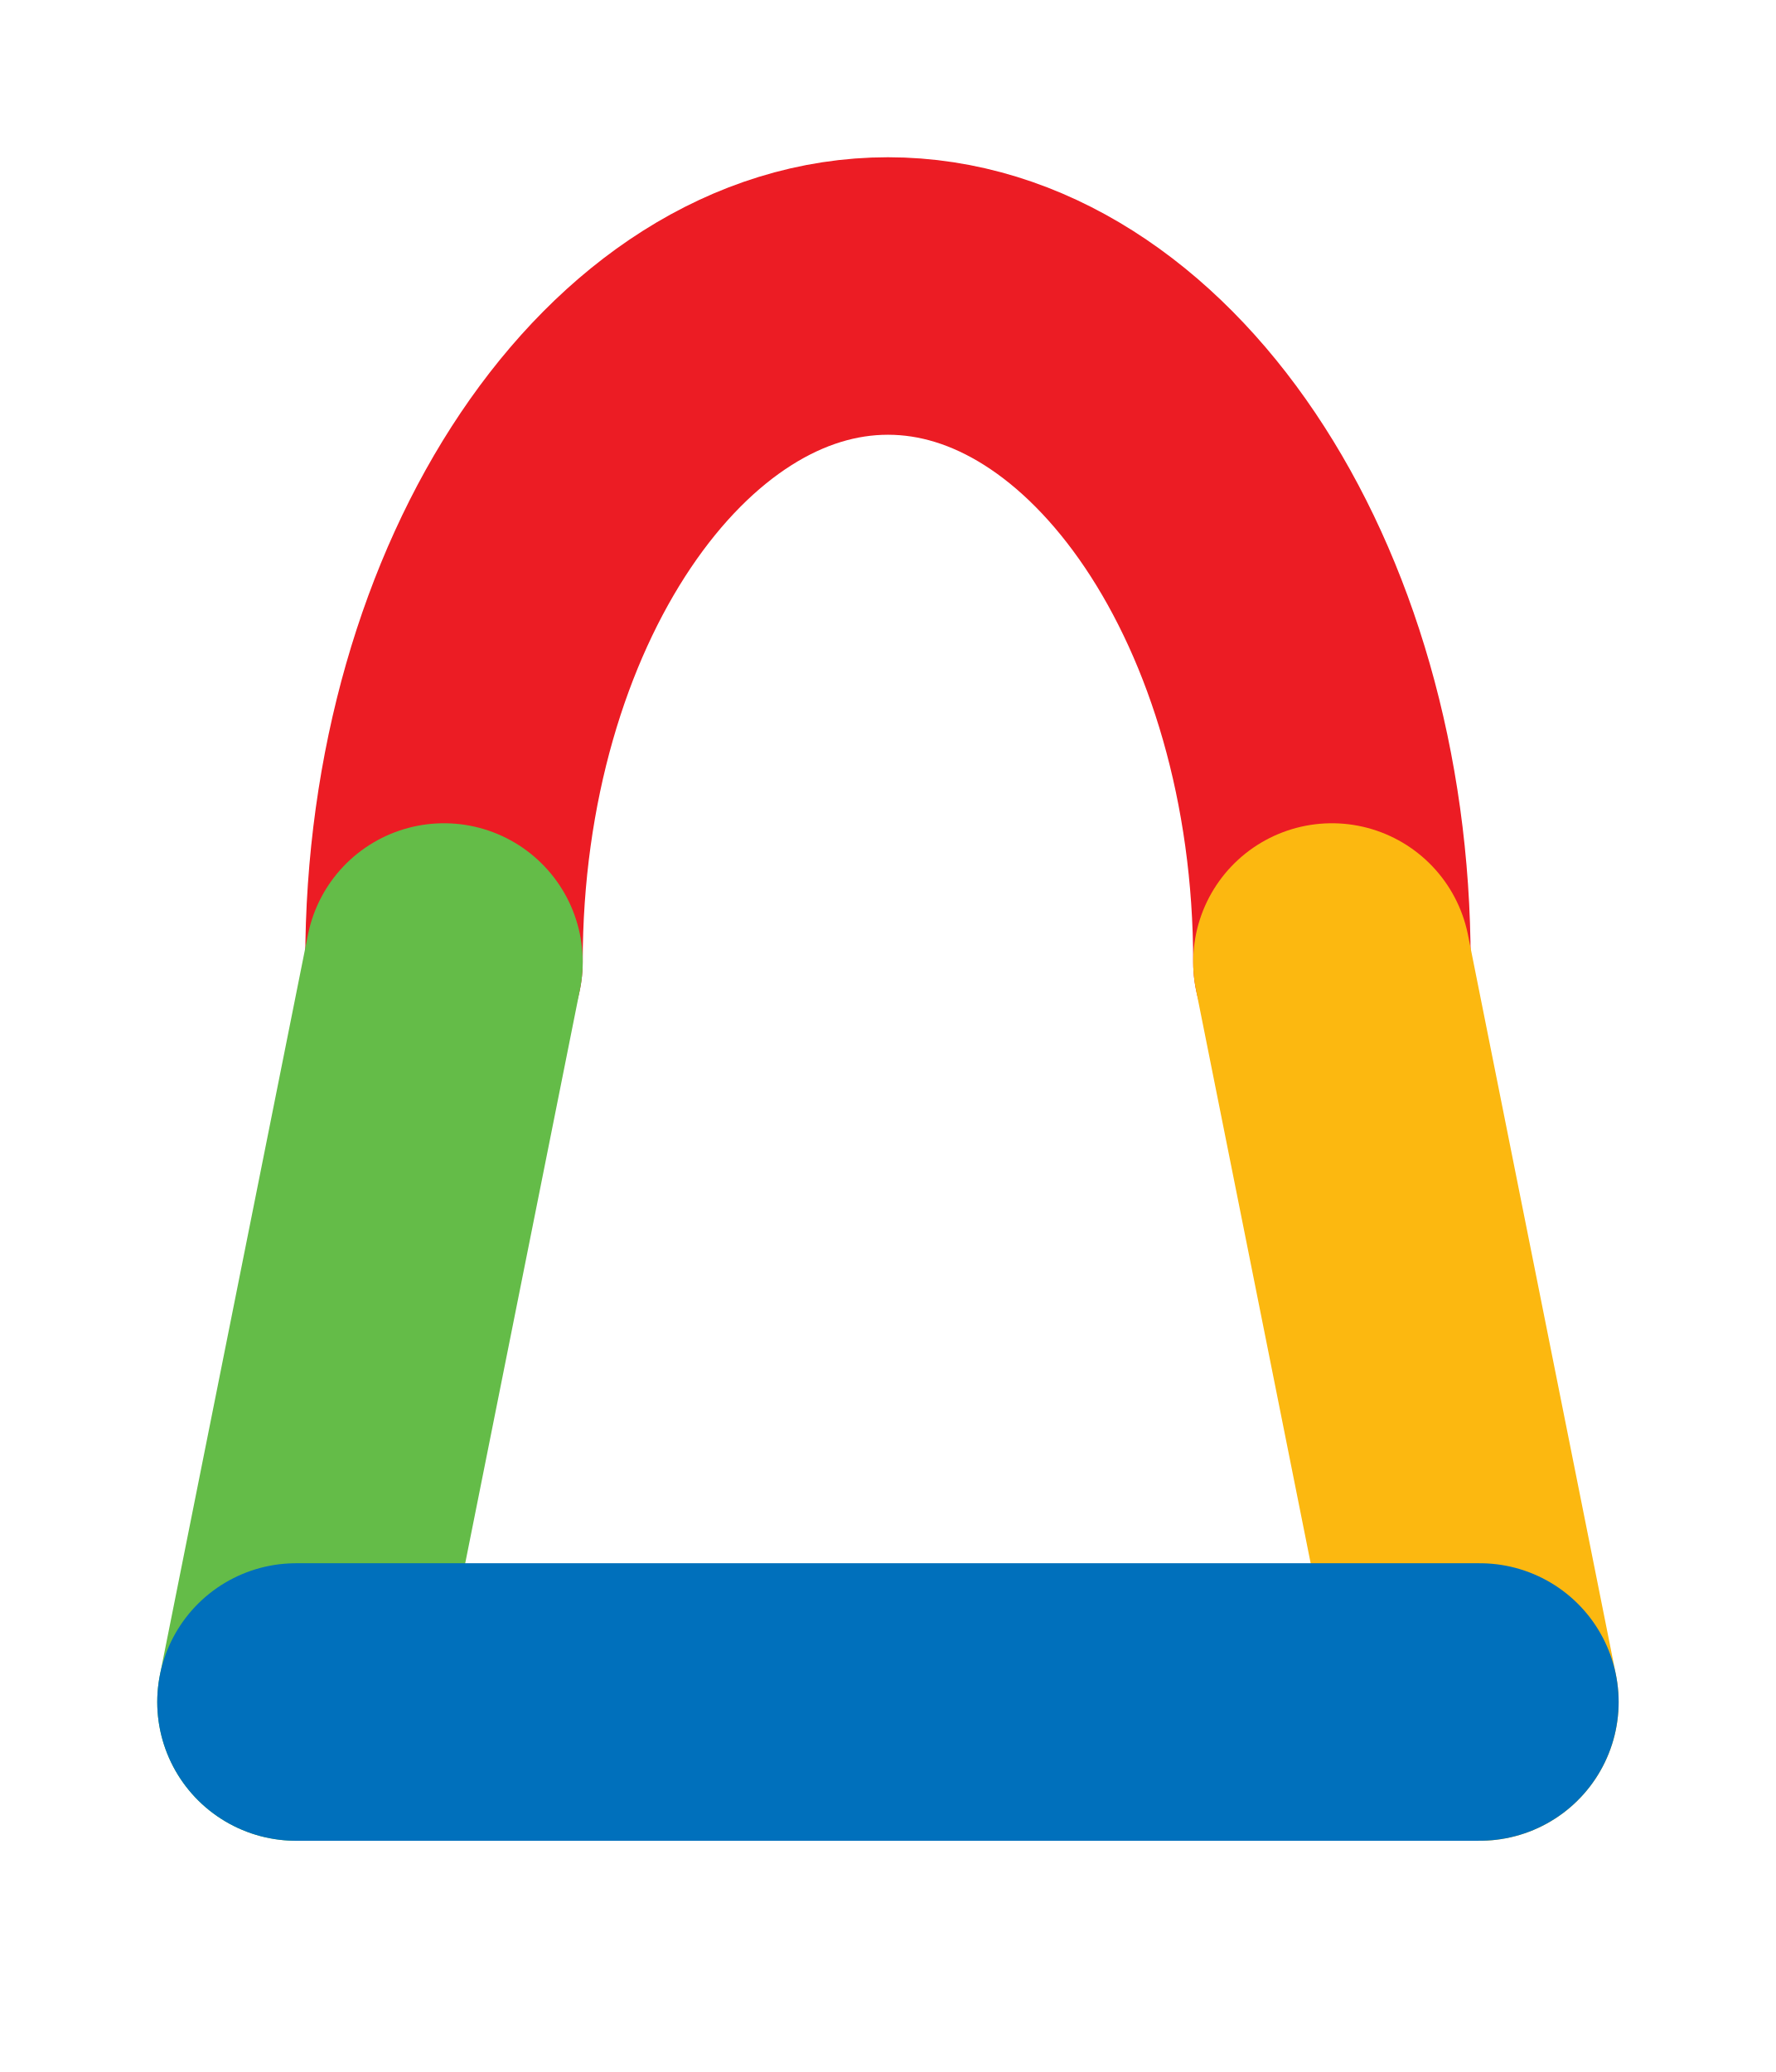
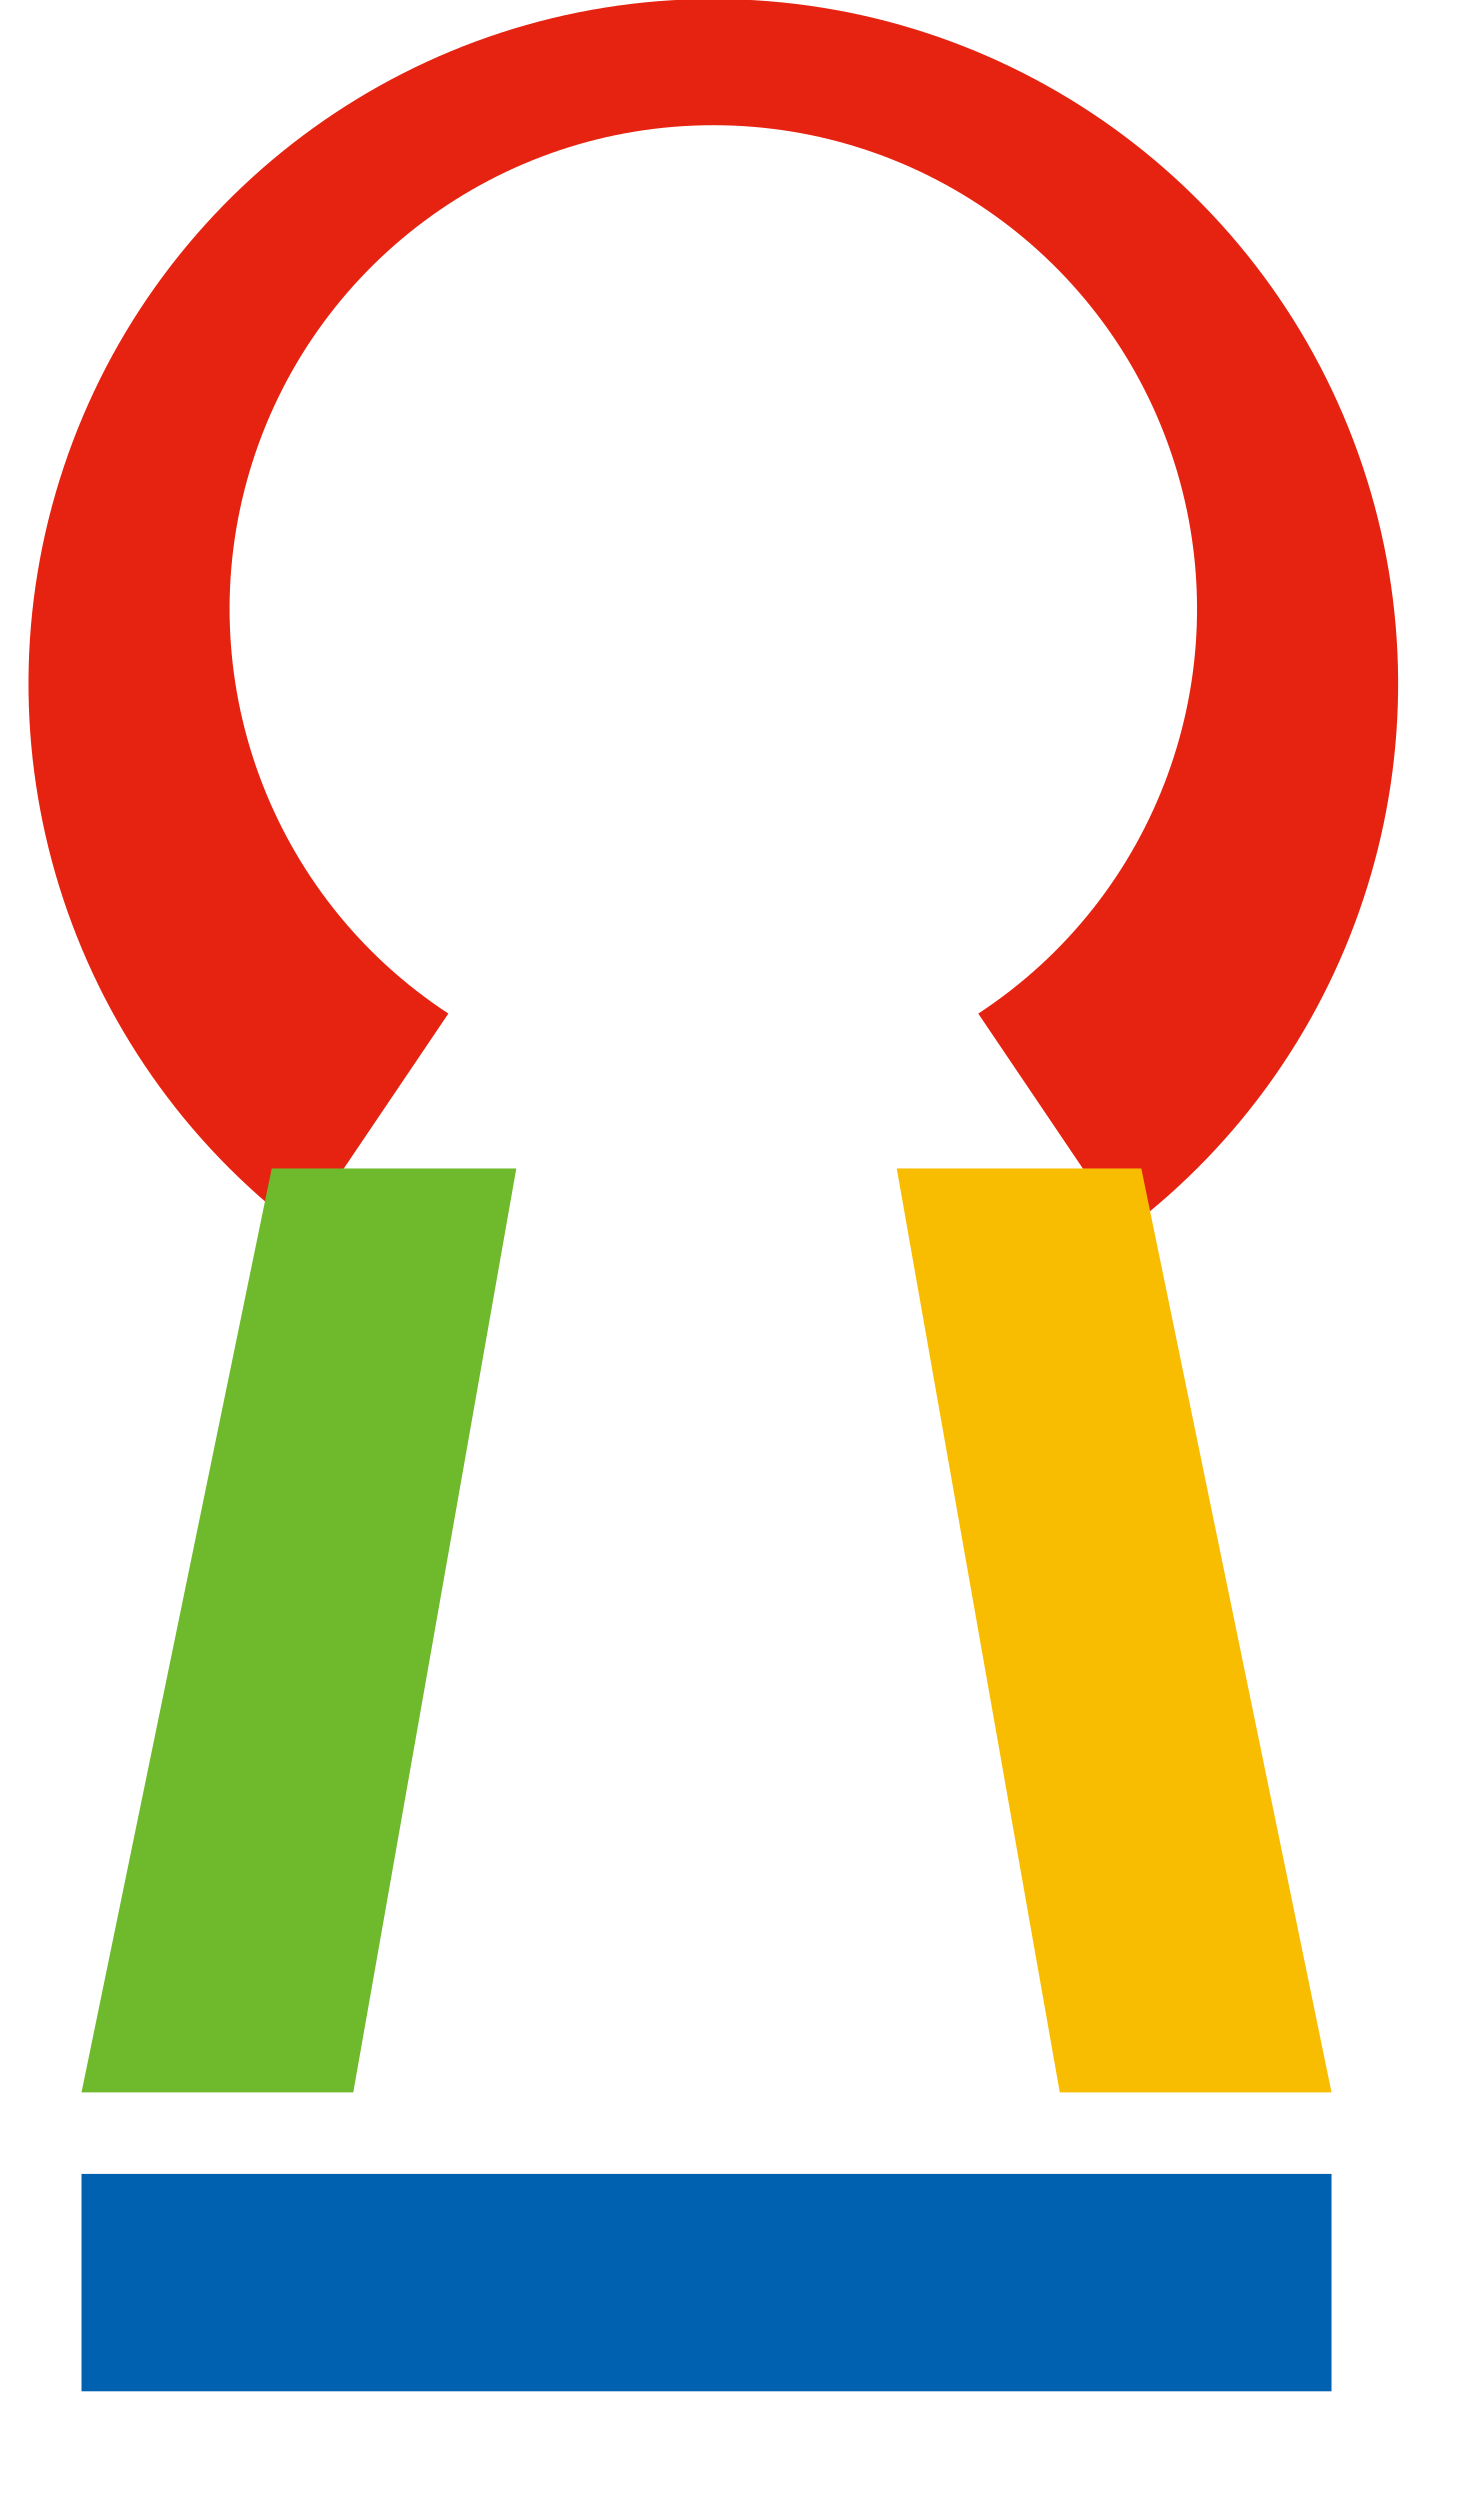
- <svg xmlns="http://www.w3.org/2000/svg" viewBox="0 0 48 56" role="img" aria-labelledby="elMarkTitle">
-   <g fill="none" stroke-linecap="round" stroke-linejoin="round" stroke-width="7.5">
-     <path d="M12 26c0-10 5.5-18 12-18s12 8 12 18" stroke="#EC1C24" />
-     <path d="M12 26 L8 46" stroke="#64BC48" />
-     <path d="M36 26 L40 46" stroke="#FCB810" />
-     <path d="M8 46 H40" stroke="#0070BC" />
-   </g>
+ <svg xmlns="http://www.w3.org/2000/svg" viewBox="48 30 54 92" role="img" aria-labelledby="elMarkTitle">
+   <path fill="#E62310" d="M59.1 75.3        A 25.2 25.2 0 1 1 89.4 75.3        L 84.0 67.3        A 17.8 17.8 0 1 0 64.5 67.3        Z" />
+   <polygon fill="#6EB92C" points="58,73 67,73 61,107 51,107" />
+   <polygon fill="#F8BD00" points="81,73 90,73 97,107 87,107" />
+   <rect fill="#0061B0" x="51" y="110" width="46" height="8" />
</svg>
